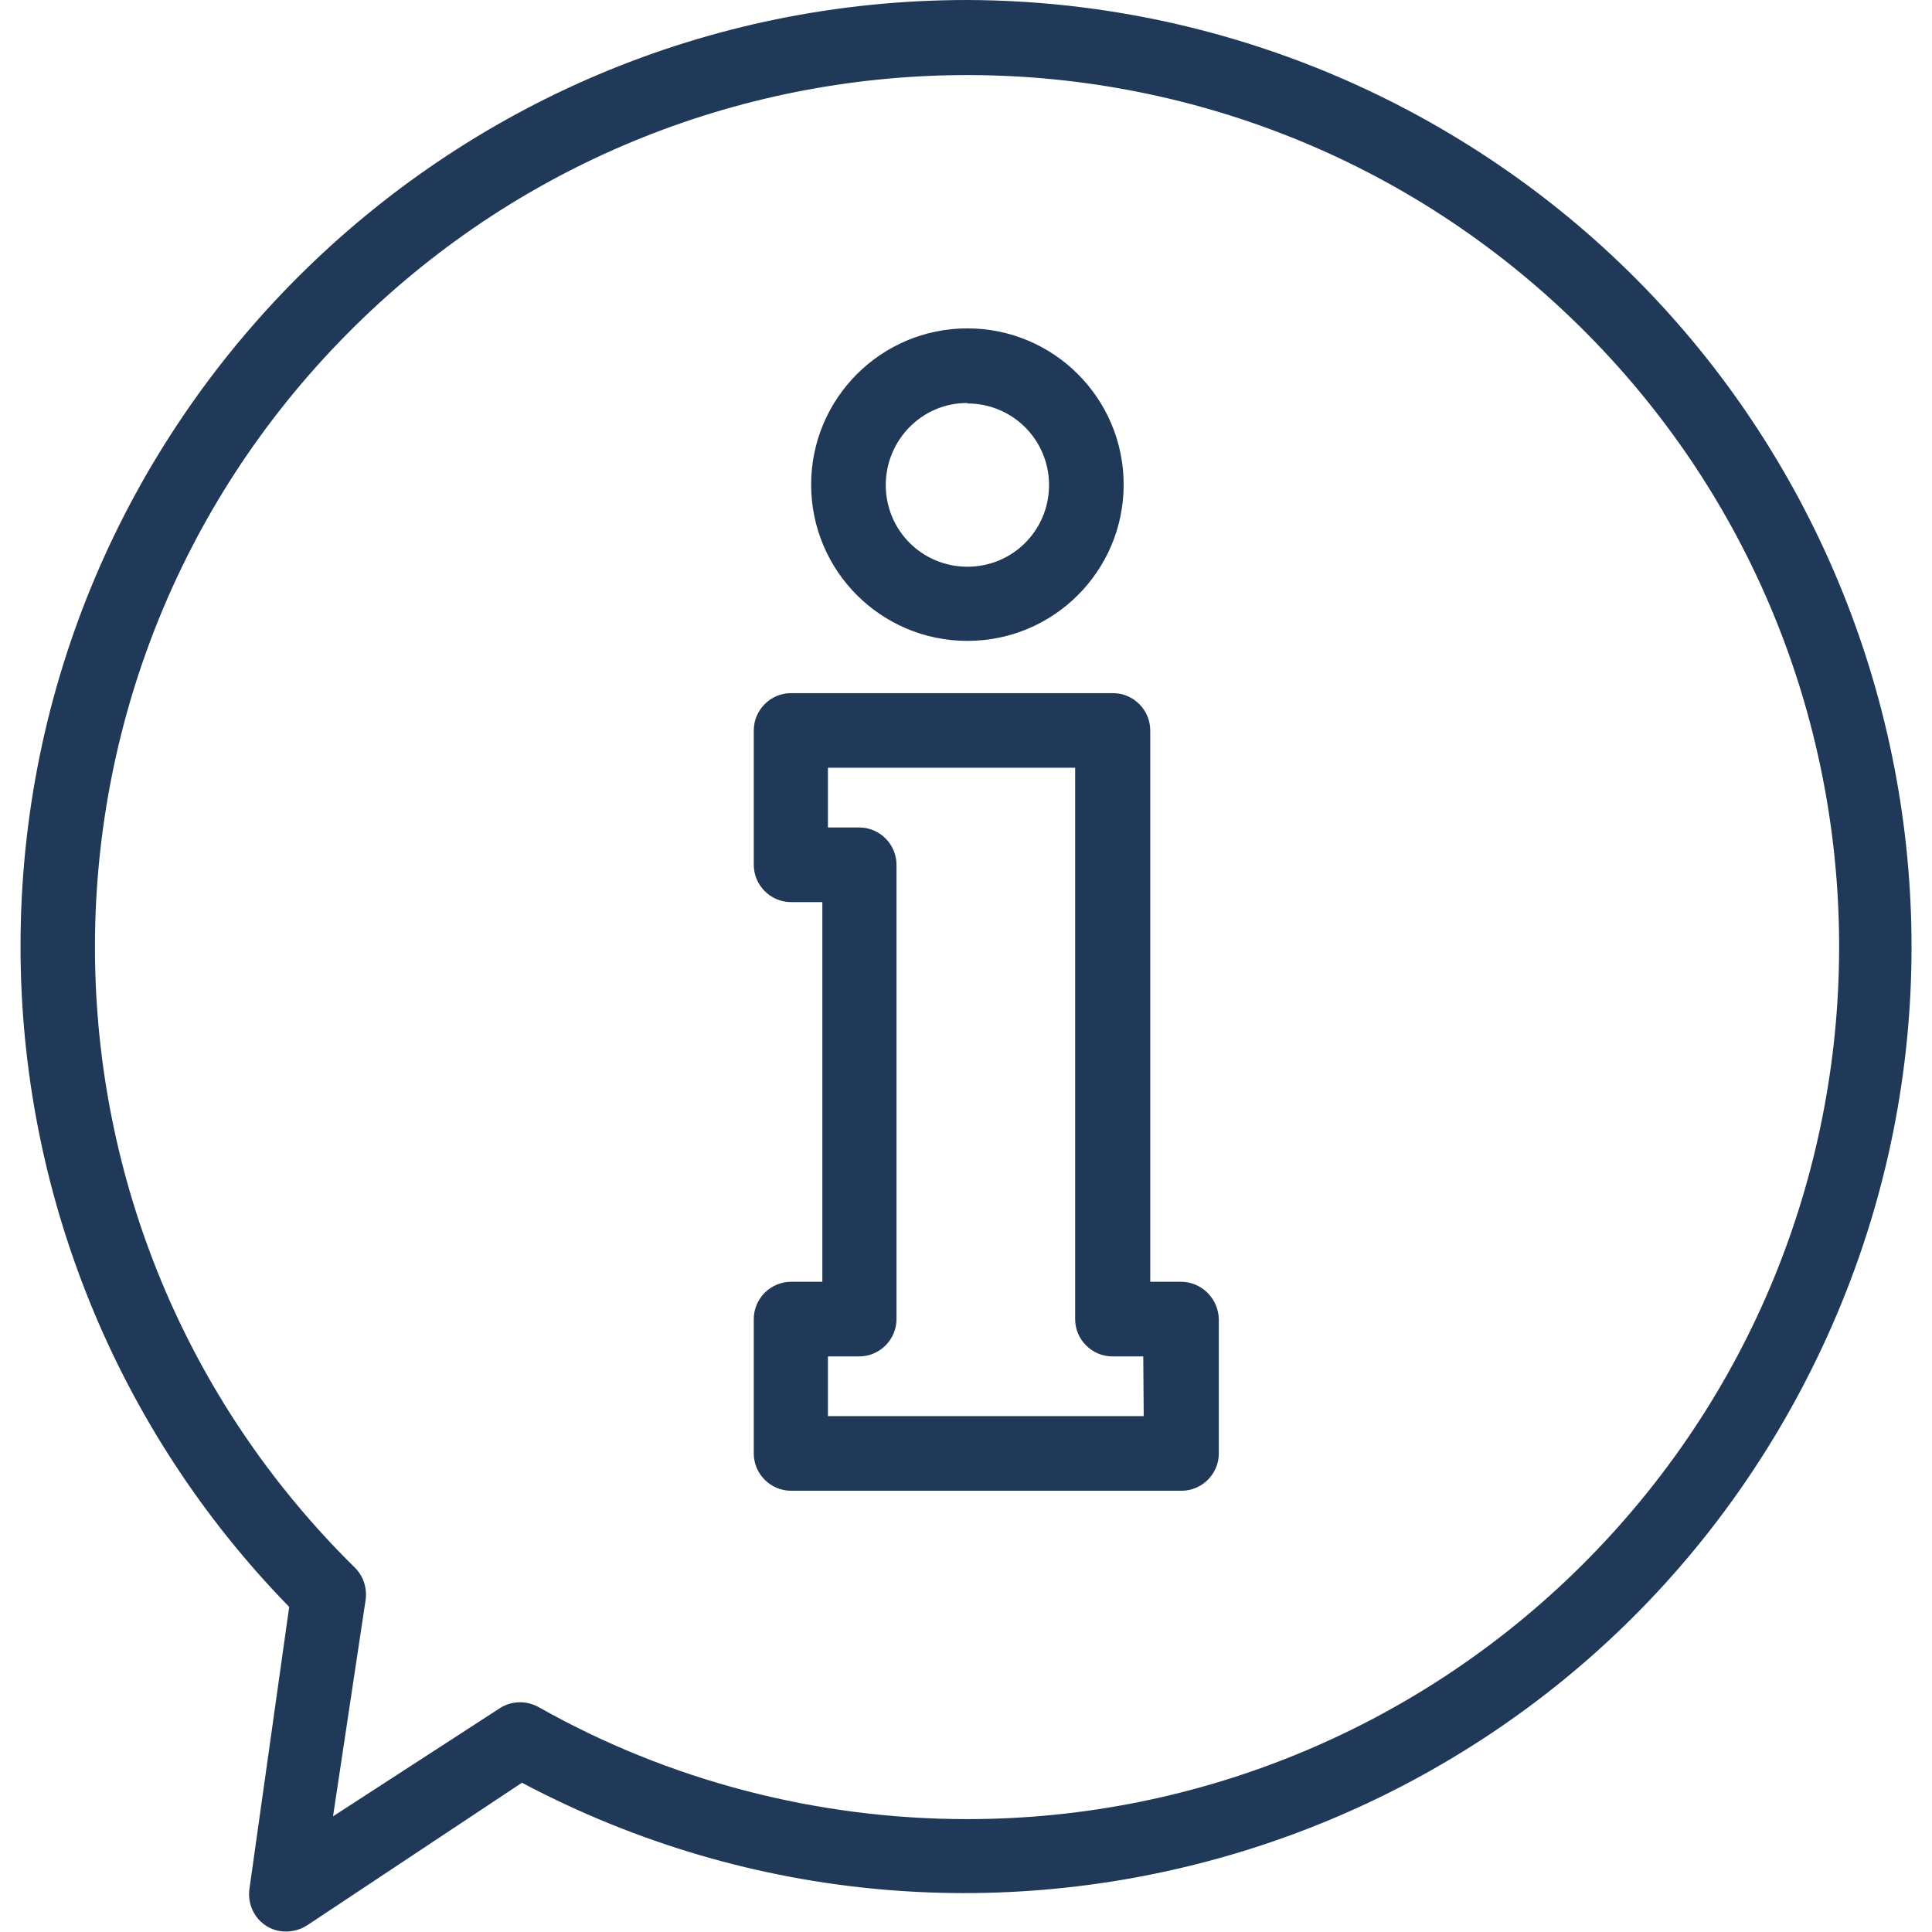
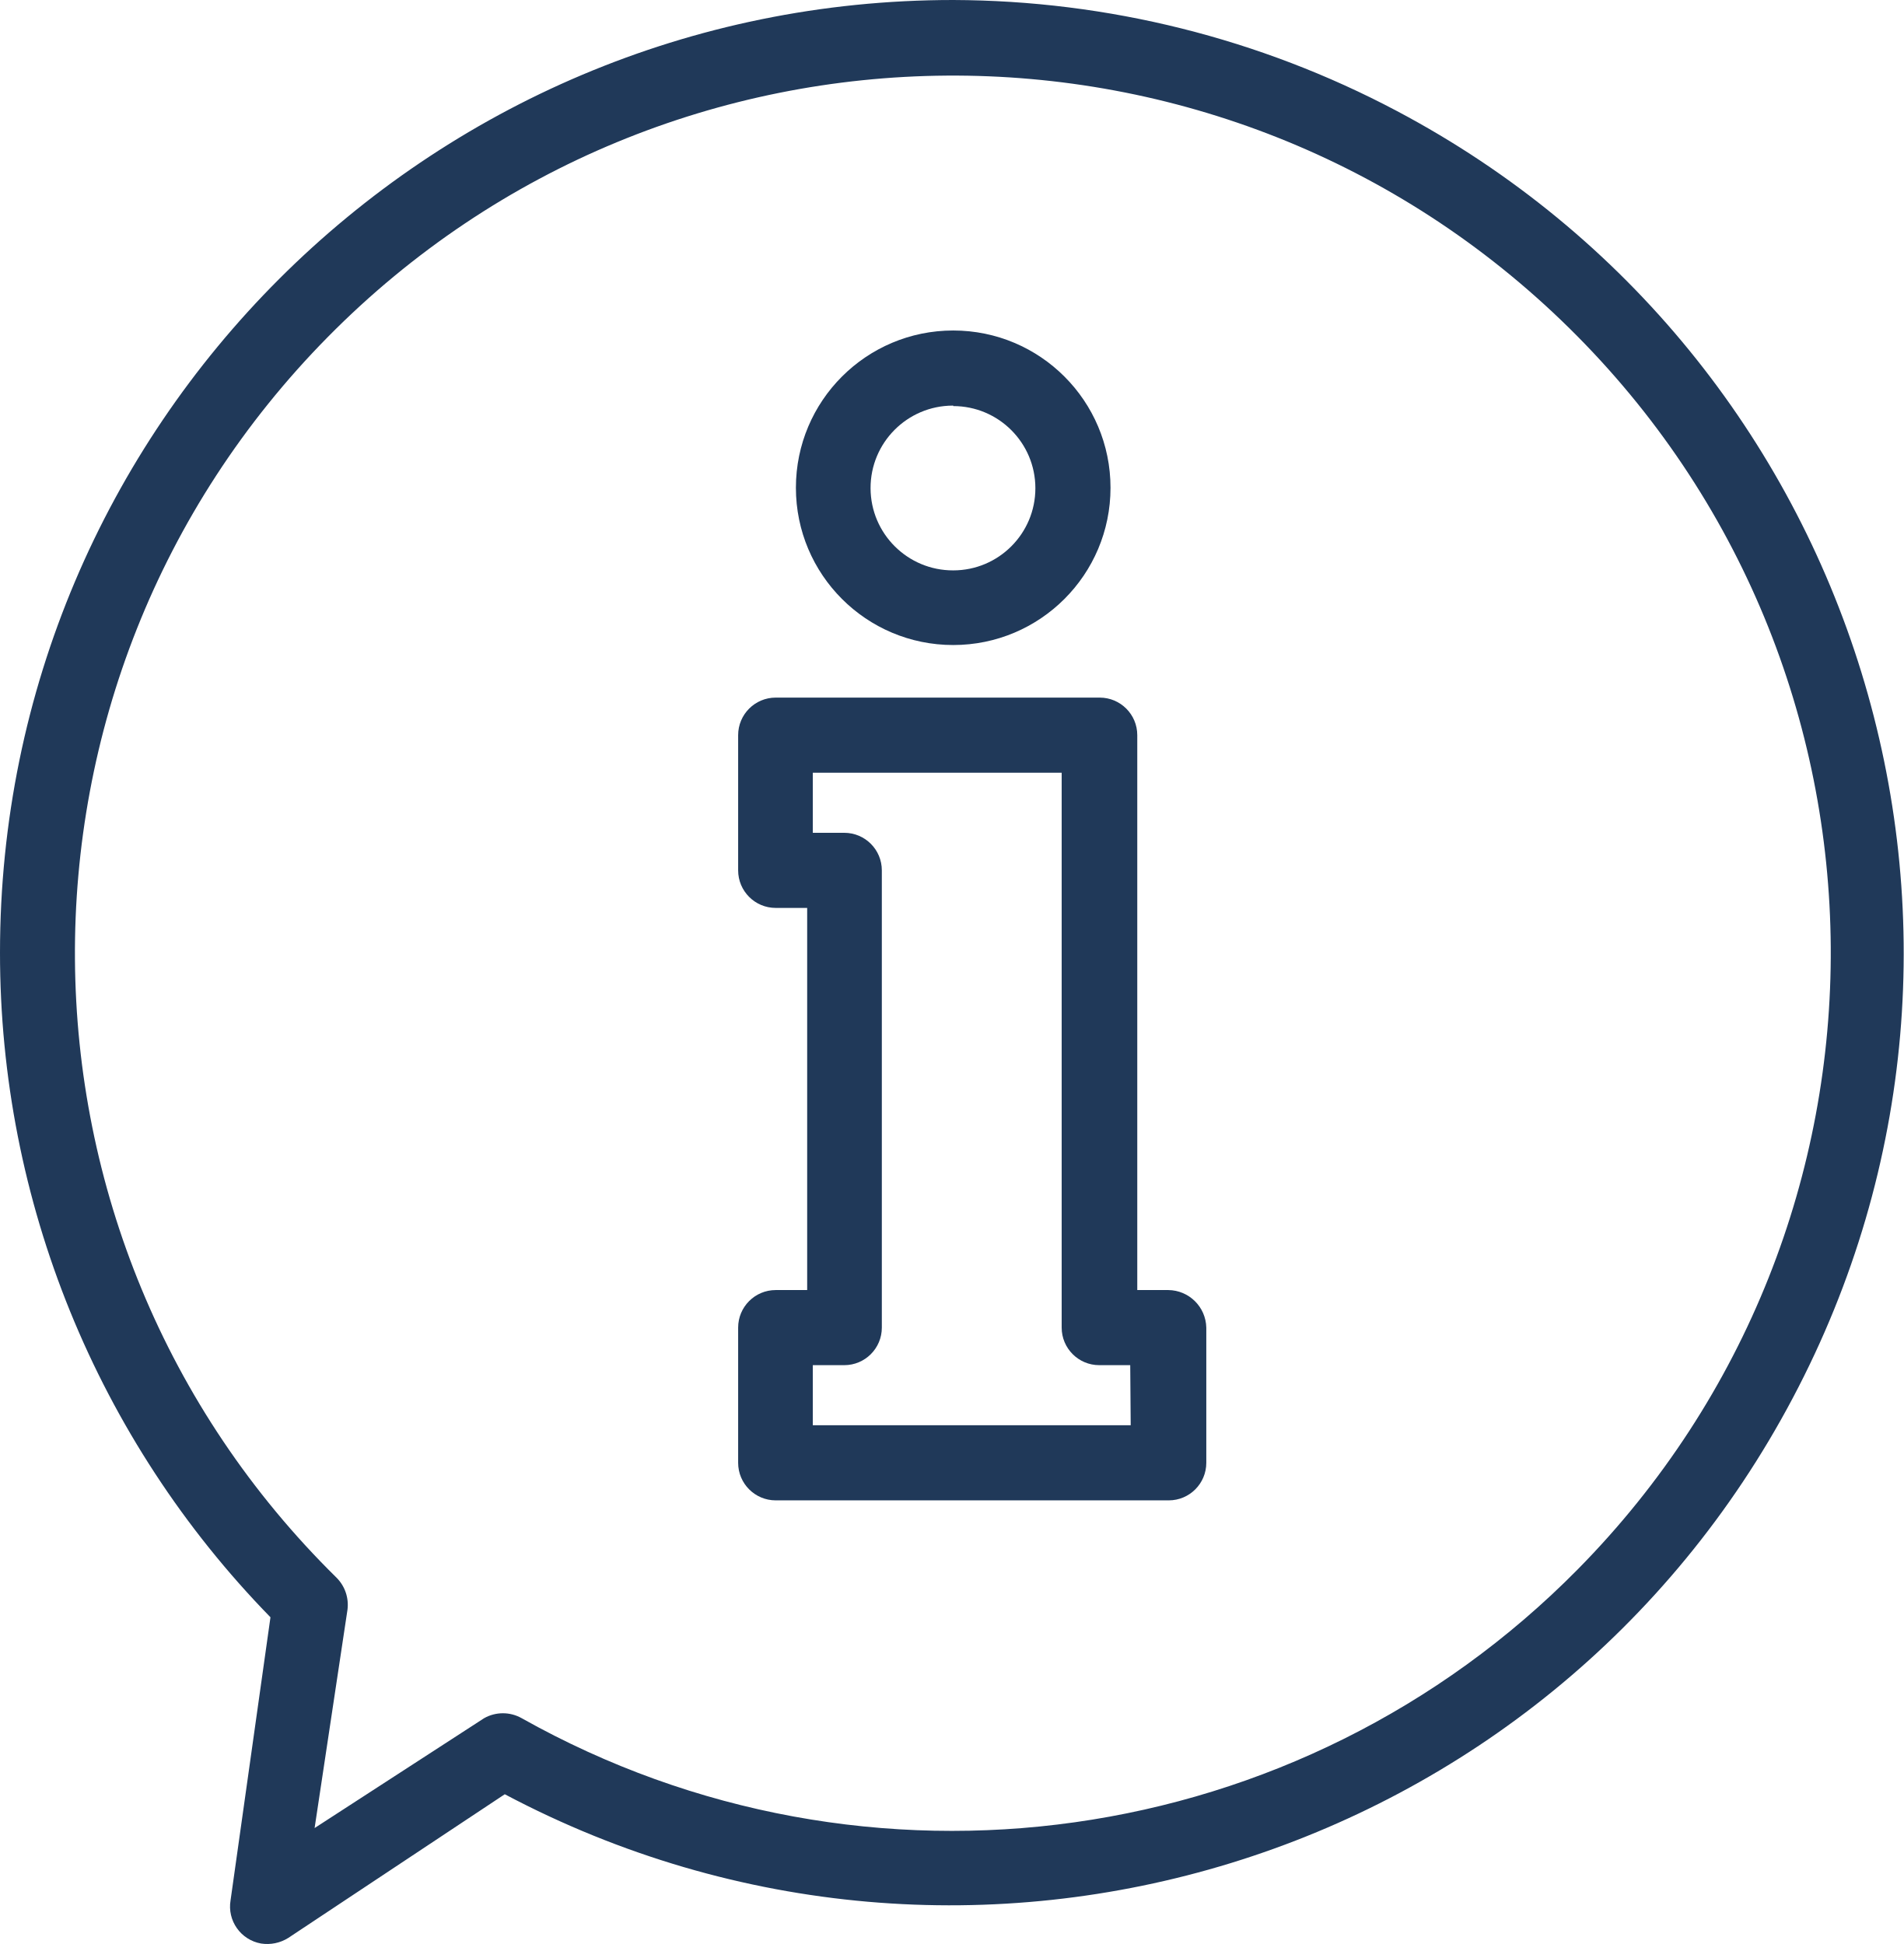
- <svg xmlns="http://www.w3.org/2000/svg" version="1.1" id="Capa_1" x="0px" y="0px" viewBox="0 0 414.2 414.2" style="enable-background:new 0 0 414.2 414.2;" xml:space="preserve">
-   <style type="text/css">
- 	.st0{fill:#203959;}
- </style>
-   <g>
-     <g>
-       <path class="st0" d="M301.8,23.6C272.7,8.2,240.3,0.1,207.4,0C95.3,0,4.4,90.8,4.4,202.9c0,52.9,20.6,103.7,57.6,141.6l-8.5,60.3    c-0.7,4.4,2.2,8.5,6.5,9.2c2,0.3,4.1-0.1,5.8-1.2l46.1-30.6c99.1,52.5,221.9,14.7,274.3-84.4S400.9,76.1,301.8,23.6z M340.4,334.3    c-35.1,35.6-83,55.7-133,55.7c-32.2,0-63.9-8.2-91.9-24c-2.5-1.4-5.5-1.4-8,0l-36.1,23.4l7-46.5c0.3-2.5-0.5-5-2.3-6.8    C2.5,263.7,1.7,145.3,74.2,71.8S265-2.6,338.6,69.9S412.9,260.8,340.4,334.3z" />
-     </g>
-   </g>
-   <g>
-     <g>
-       <path class="st0" d="M253.2,274.8h-6.6V156.6c0-4.4-3.6-8-8-8h-69c-4.4,0-8,3.6-8,8v28.8c0,4.4,3.6,8,8,8h6.7v81.4h-6.7    c-4.4,0-8,3.6-8,8v28.8c0,4.4,3.6,8,8,8h83.7c4.4,0,8-3.6,8-8v-28.8C261.2,278.4,257.6,274.8,253.2,274.8z M177.5,303.6v-12.8h6.7    c4.4,0,8-3.6,8-8v-97.4c0-4.4-3.6-8-8-8h-6.7v-12.8h53v118.2c0,4.4,3.6,8,8,8h6.6l0.1,12.8L177.5,303.6L177.5,303.6z" />
-     </g>
-   </g>
-   <g>
-     <g>
-       <path class="st0" d="M207.4,70.4c-18.5,0-33.5,15-33.5,33.5s15,33.5,33.5,33.5s33.5-15,33.5-33.5S225.9,70.4,207.4,70.4z     M207.4,121.5c-9.7,0-17.5-7.8-17.5-17.5c0-9.7,7.8-17.6,17.4-17.6c0,0,0.1,0,0.1,0v0.1c9.7,0,17.5,7.8,17.5,17.5    S217.1,121.5,207.4,121.5z" />
-     </g>
-   </g>
+ <svg xmlns="http://www.w3.org/2000/svg" id="Capa_1" data-name="Capa 1" viewBox="0 0 405.42 414.1">
+   <path d="M301.8,23.6A203.16,203.16,0,0,0,207.4,0C95.3,0,4.4,90.8,4.4,202.9A202.59,202.59,0,0,0,62,344.5l-8.5,60.3A8,8,0,0,0,60,414a8.44,8.44,0,0,0,5.8-1.2l46.1-30.6c99.1,52.5,221.9,14.7,274.3-84.4A202.81,202.81,0,0,0,301.8,23.6Zm38.6,310.7A187.14,187.14,0,0,1,115.5,366a8.14,8.14,0,0,0-8,0L71.4,389.4l7-46.5a8.17,8.17,0,0,0-2.3-6.8C2.5,263.7,1.7,145.3,74.2,71.8a187,187,0,0,1,264.4-1.9C412.2,142.4,412.9,260.8,340.4,334.3Z" transform="translate(-4.4 0)" fill="#203959" />
+   <path d="M253.2,274.8h-6.6V156.6a8,8,0,0,0-8-8h-69a8,8,0,0,0-8,8v28.8a8,8,0,0,0,8,8h6.7v81.4h-6.7a8,8,0,0,0-8,8v28.8a8,8,0,0,0,8,8h83.7a8,8,0,0,0,8-8V282.8A8.18,8.18,0,0,0,253.2,274.8Zm-75.7,28.8V290.8h6.7a8,8,0,0,0,8-8V185.4a8,8,0,0,0-8-8h-6.7V164.6h53V282.8a8,8,0,0,0,8,8h6.6l.1,12.8Z" transform="translate(-4.4 0)" fill="#203959" />
+   <path d="M207.4,70.4a33.5,33.5,0,1,0,33.5,33.5A33.5,33.5,0,0,0,207.4,70.4Zm0,51.1a17.55,17.55,0,0,1-.1-35.1h.1v.1a17.5,17.5,0,0,1,0,35Z" transform="translate(-4.4 0)" fill="#203959" />
</svg>
